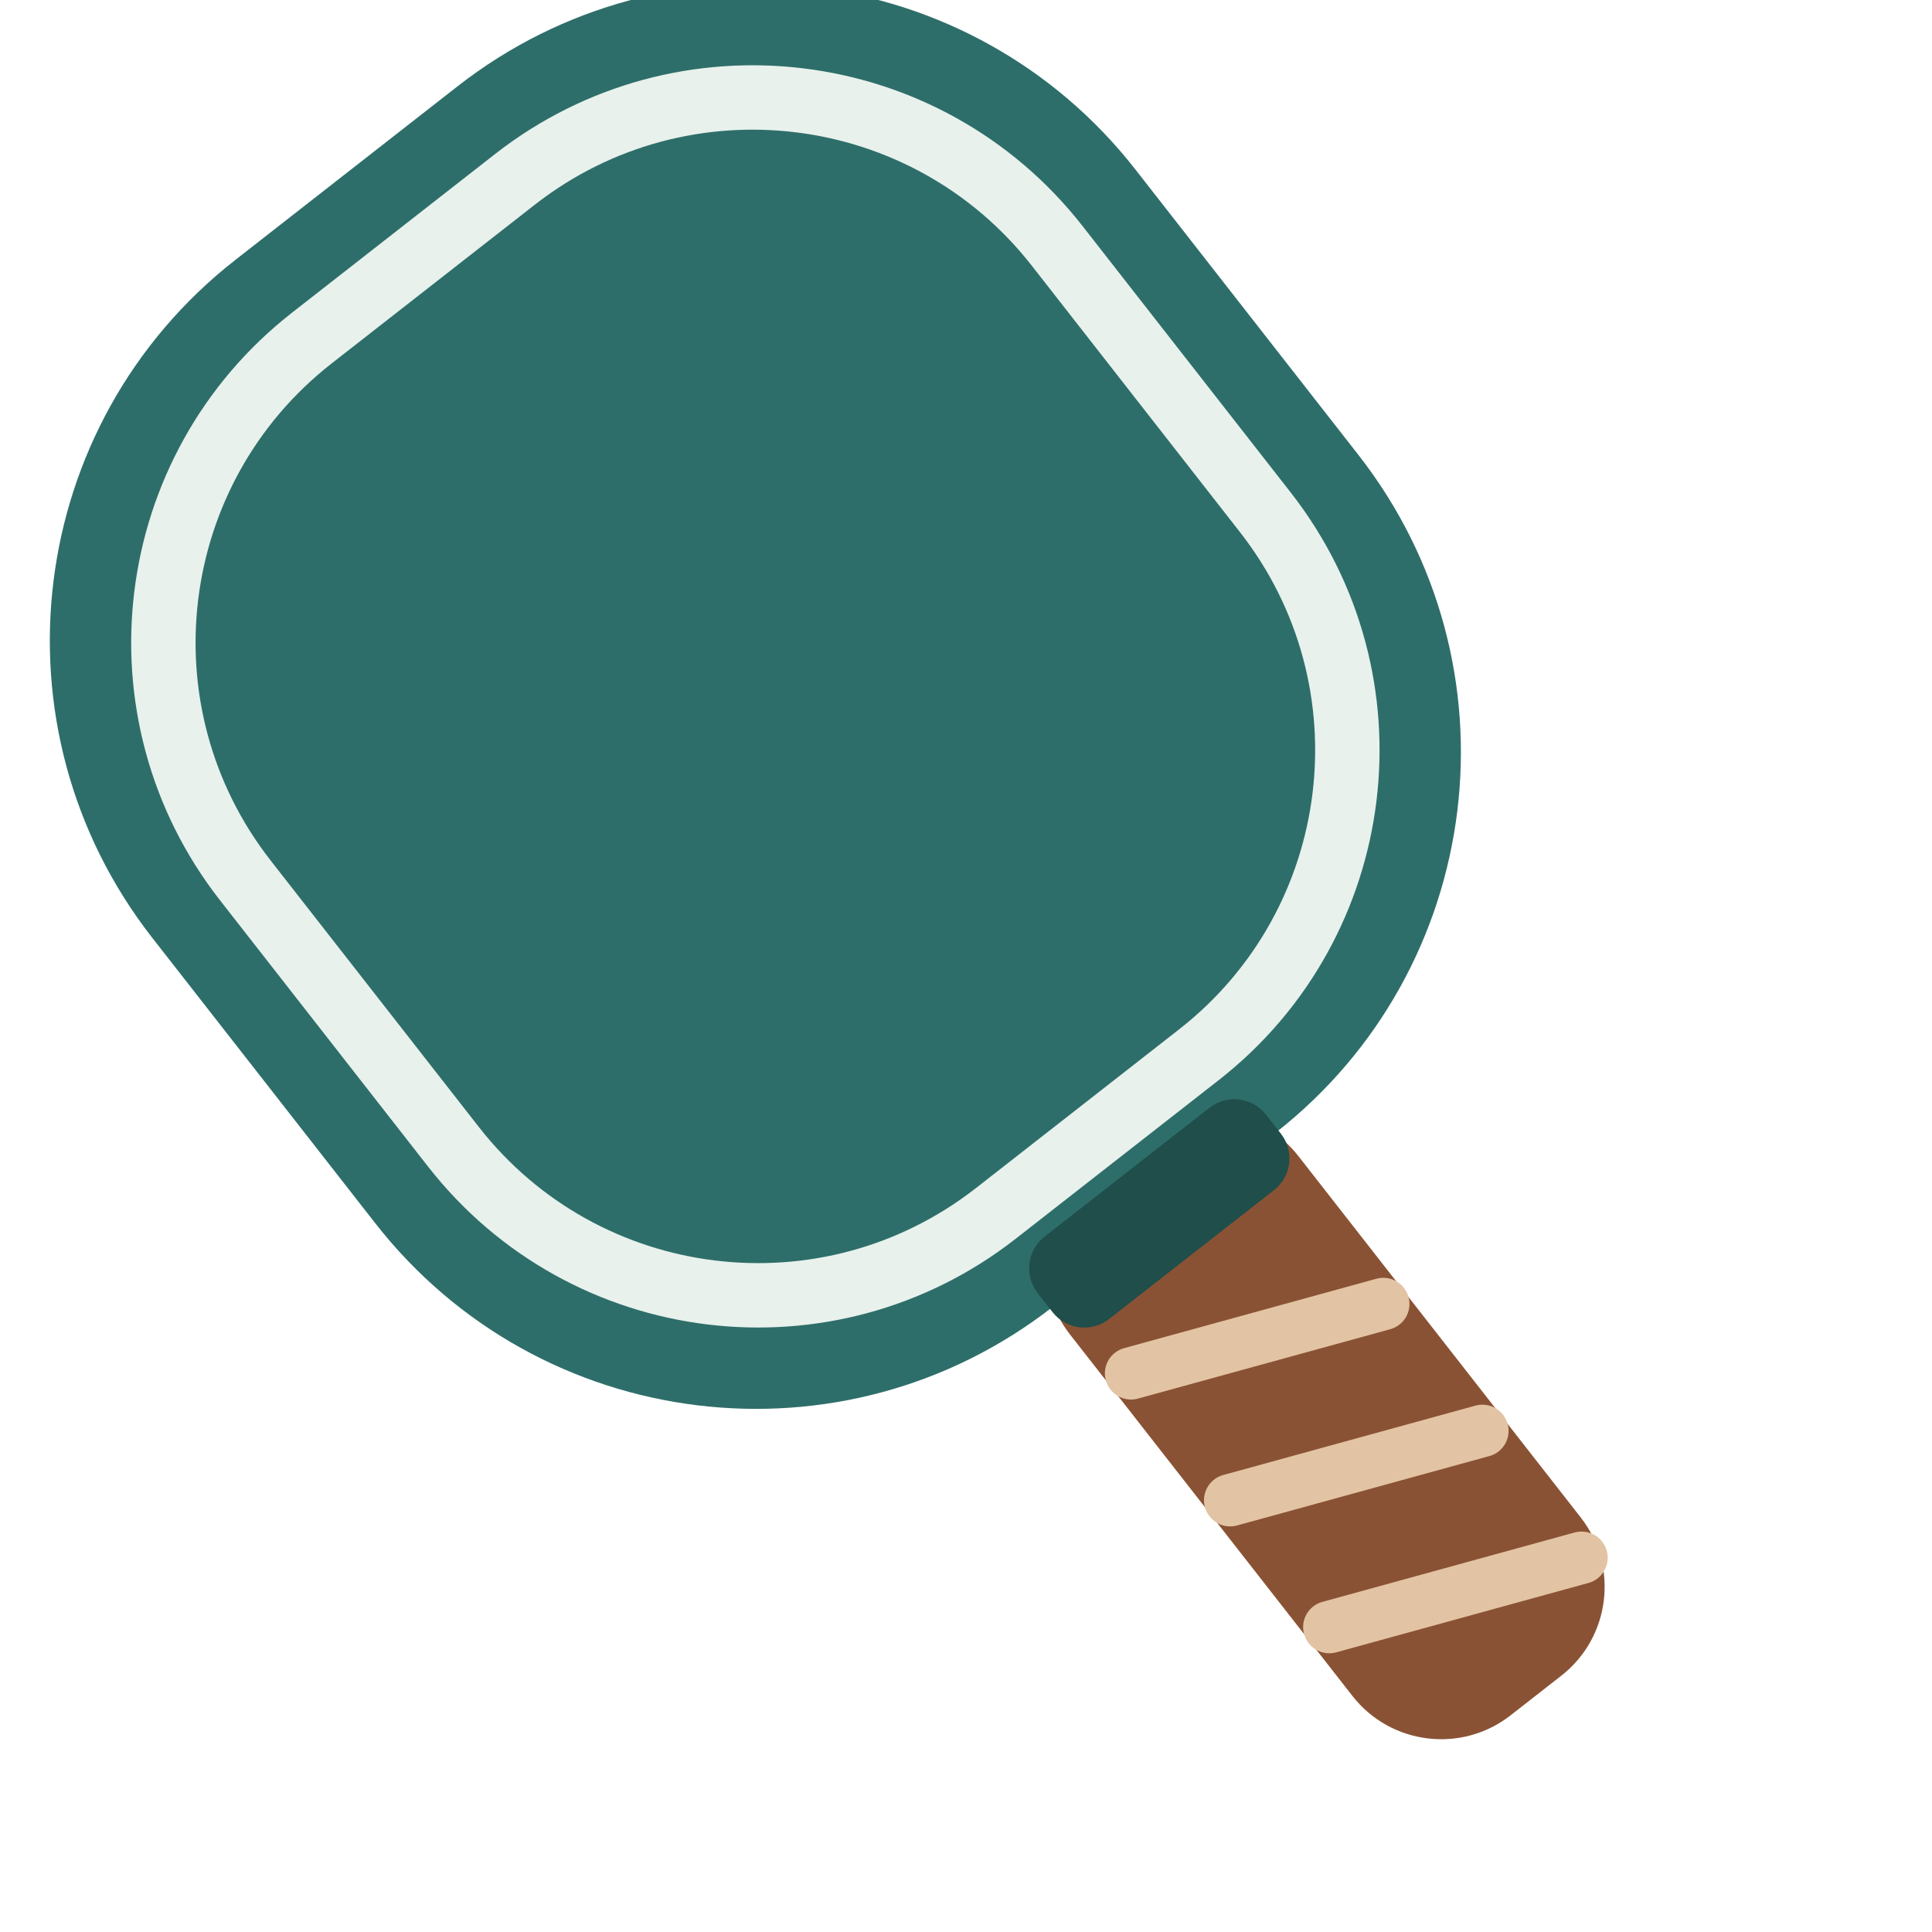
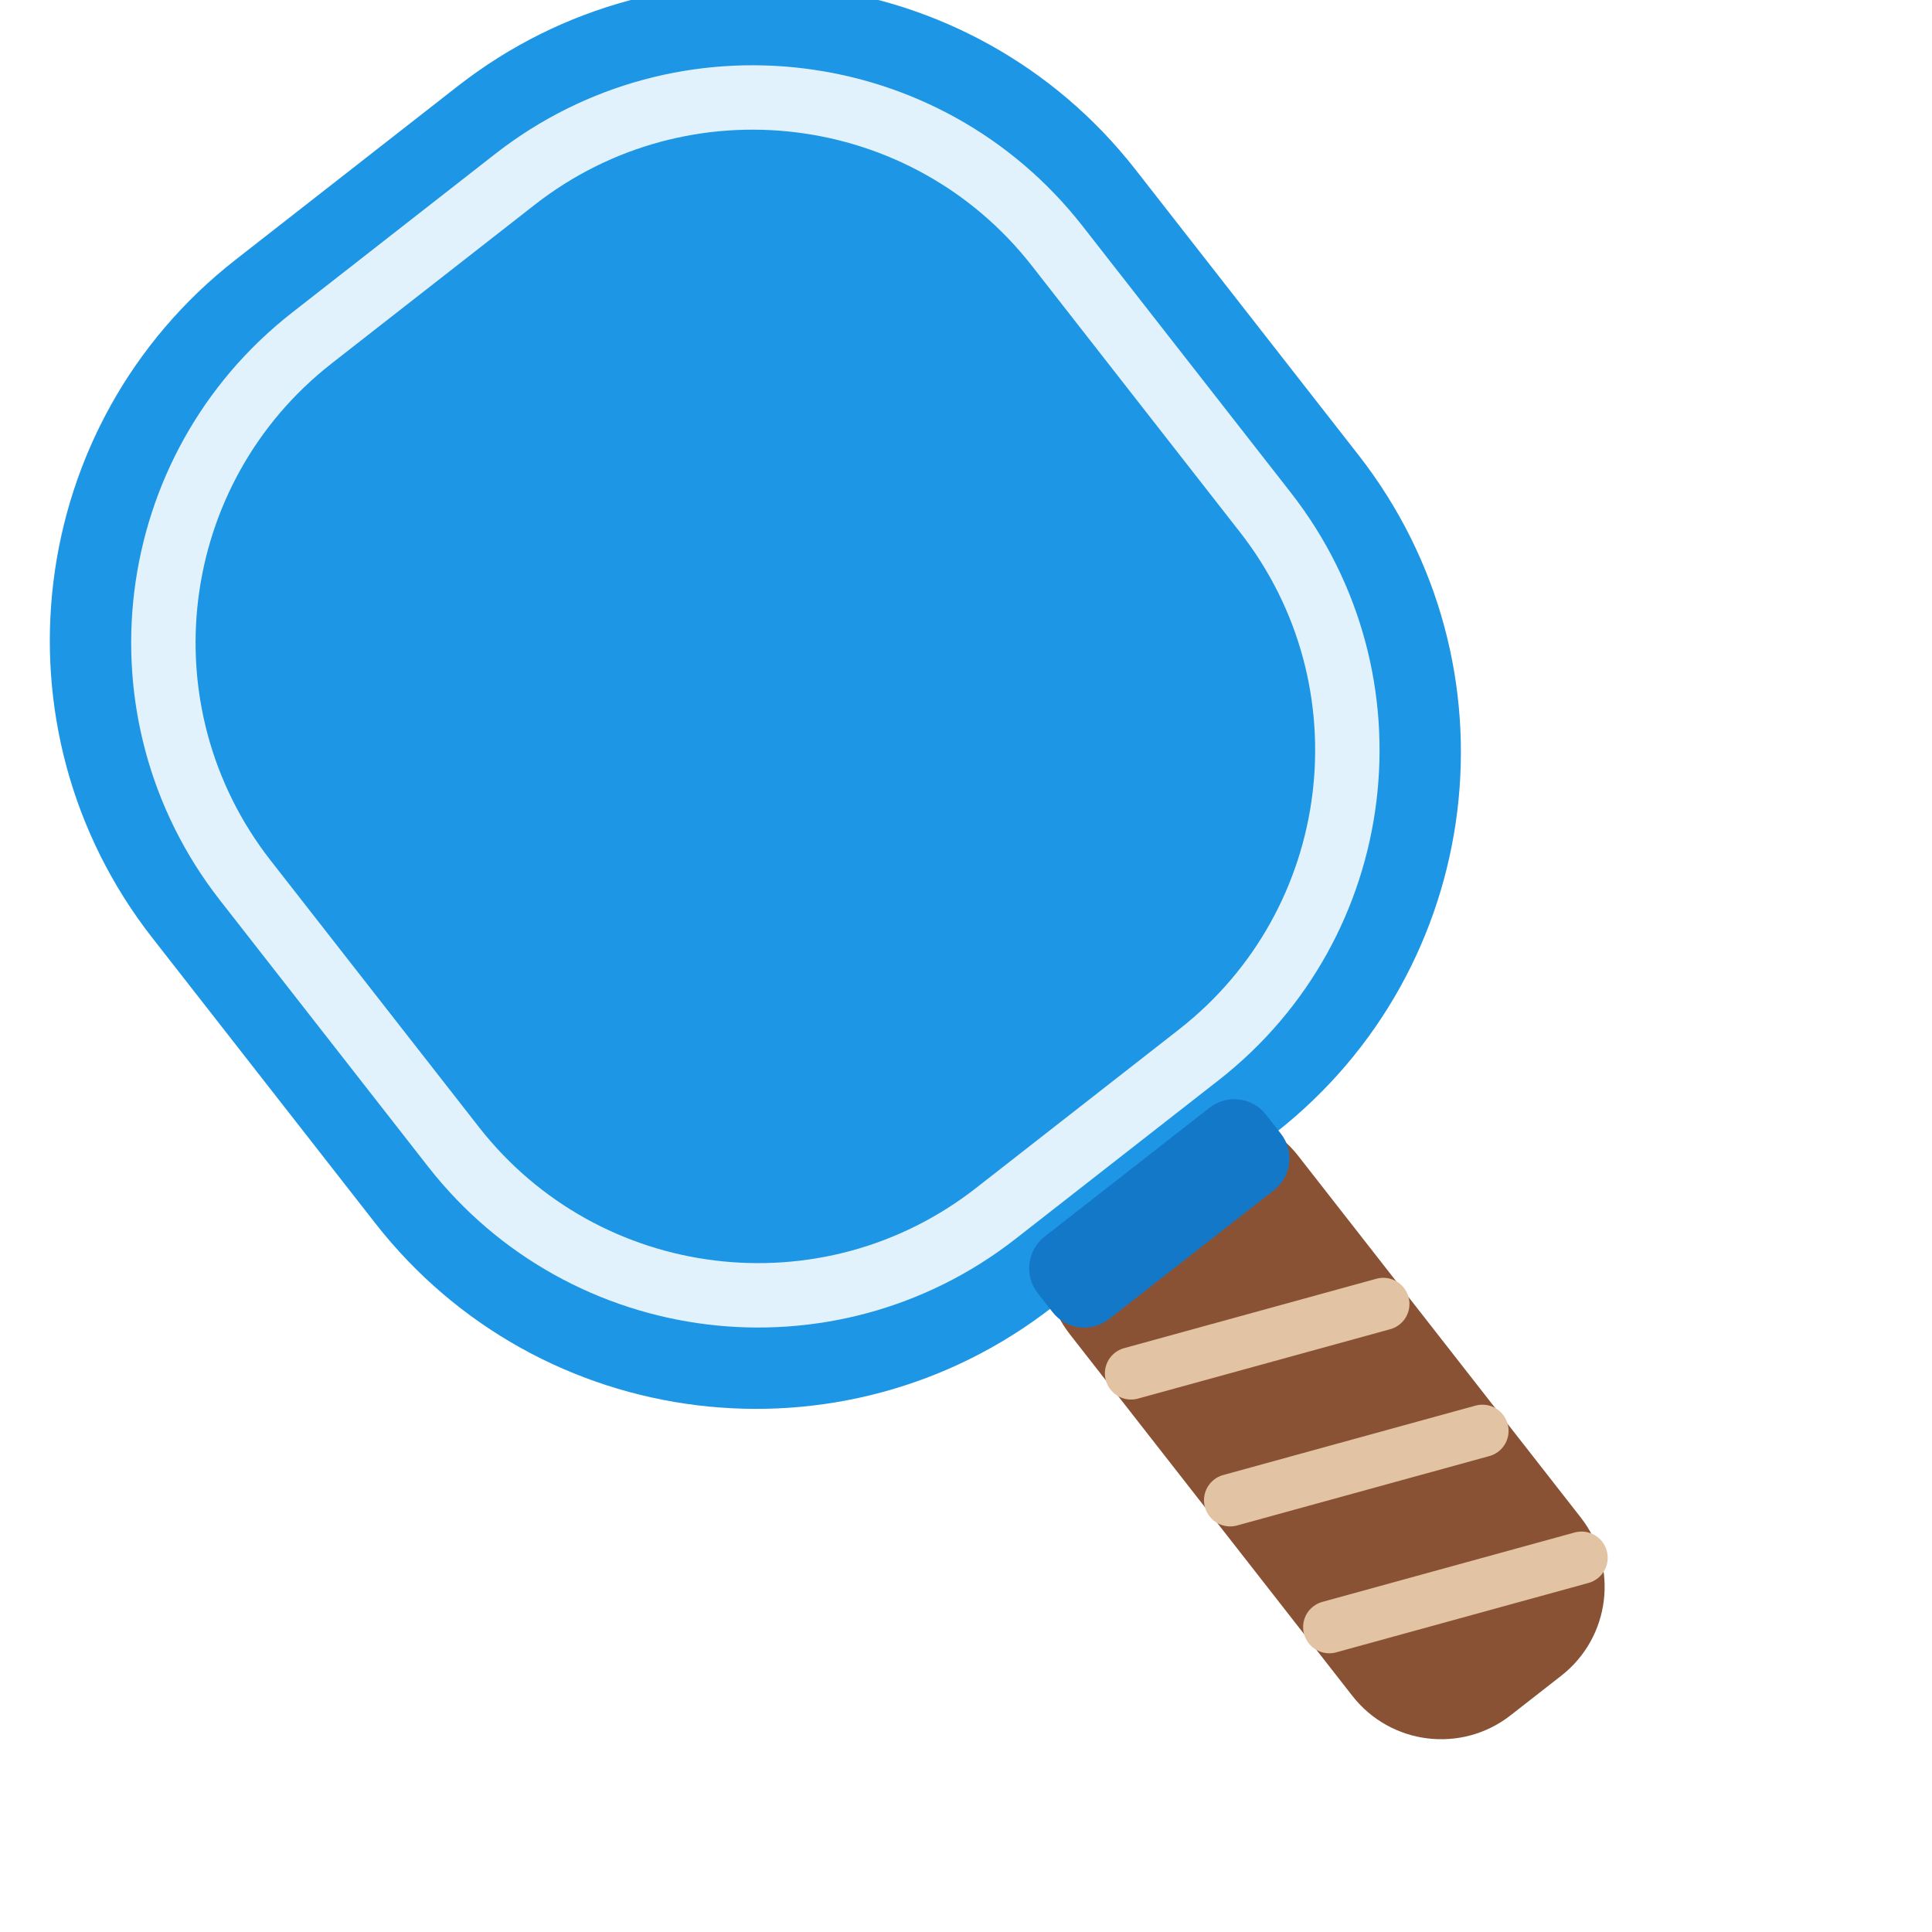
<svg xmlns="http://www.w3.org/2000/svg" viewBox="0 0 48 48" role="img" aria-label="paddle">
  <g transform="translate(24 24) rotate(-38) translate(-24 -24)">
    <rect x="20.4" y="30" width="7.2" height="17" rx="2.8" fill="#8A5234" />
    <g stroke="#E2C4A4" stroke-width="1.3" stroke-linecap="round">
      <line x1="21" y1="34.5" x2="27" y2="37" />
      <line x1="21" y1="38.5" x2="27" y2="41" />
      <line x1="21" y1="42.5" x2="27" y2="45" />
    </g>
-     <rect x="8.5" y="-1" width="31" height="33" rx="12" fill="#2E6E6A" />
-     <rect x="11.2" y="1.7" width="25.6" height="27.6" rx="9.6" fill="none" stroke="#E8F1EC" stroke-width="1.6" />
-     <rect x="20.4" y="30.5" width="7.2" height="2.6" rx="1" fill="#1F4E4B" />
+     <rect x="8.5" y="-1" width="31" height="33" rx="12" fill="#1E96E6" />
+     <rect x="11.2" y="1.7" width="25.6" height="27.6" rx="9.6" fill="none" stroke="#E2F2FD" stroke-width="1.6" />
+     <rect x="20.4" y="30.5" width="7.2" height="2.6" rx="1" fill="#1478C8" />
  </g>
</svg>
